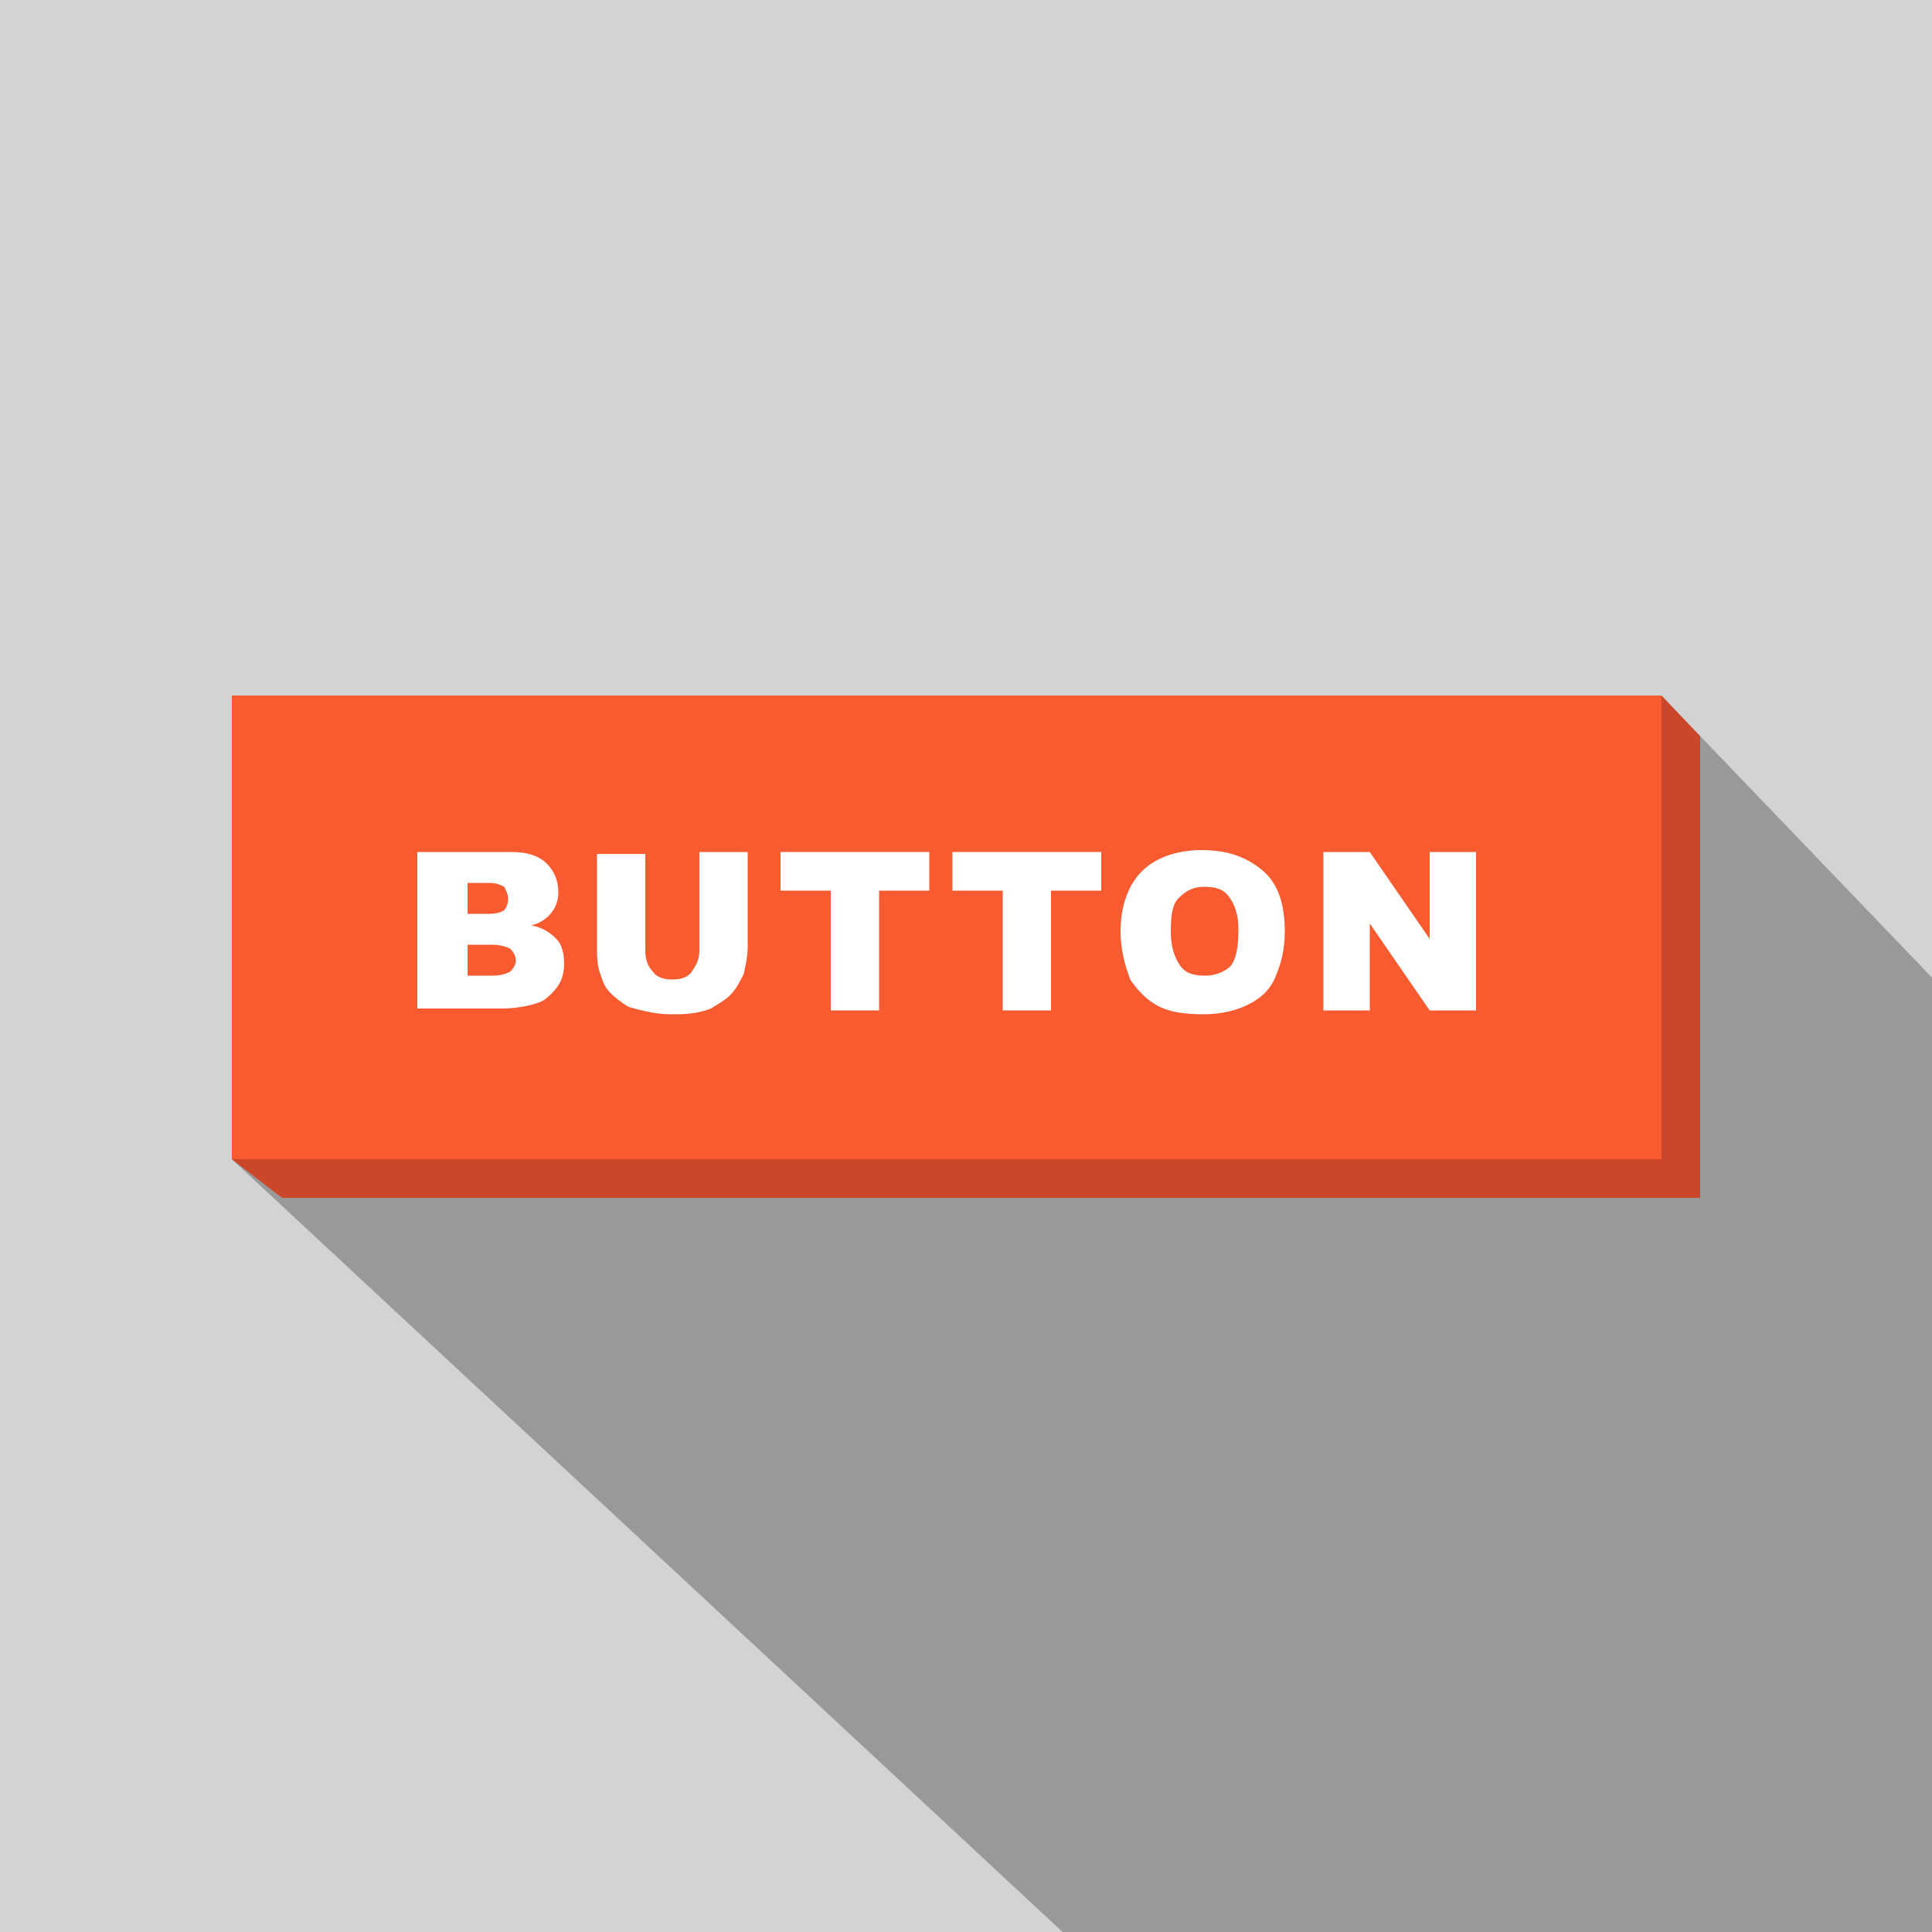
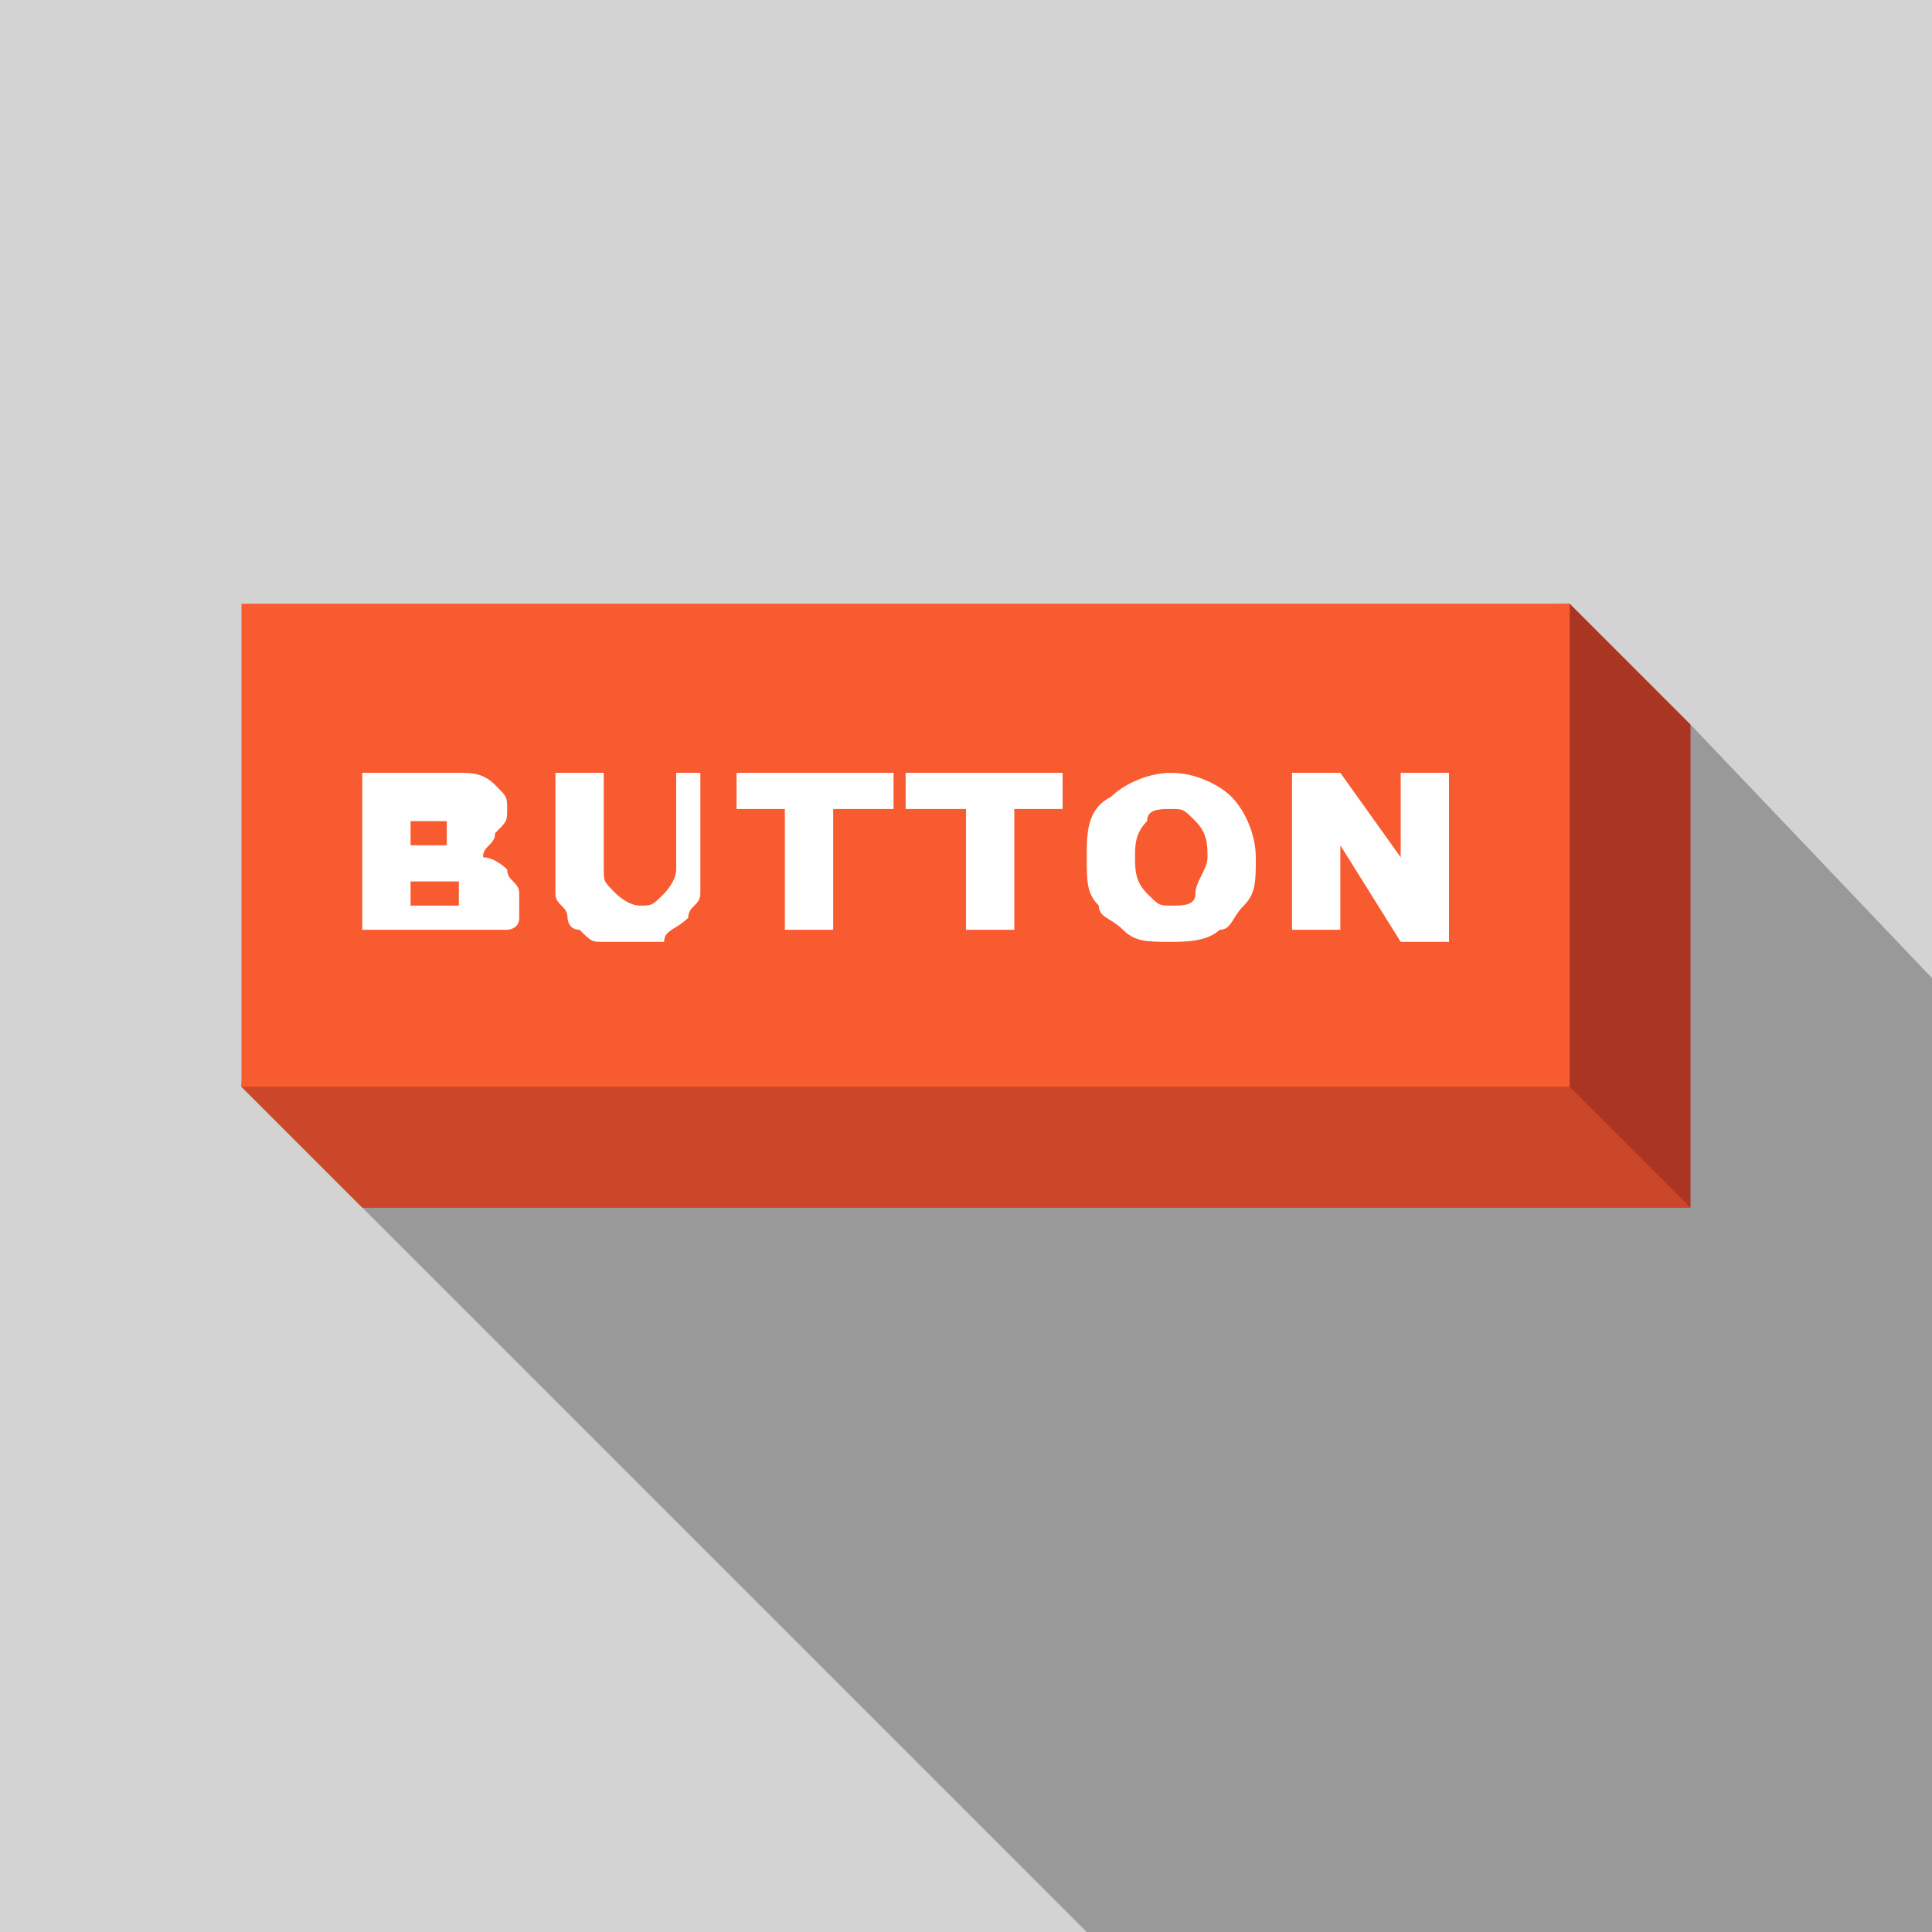
- <svg xmlns="http://www.w3.org/2000/svg" version="1.1" id="Button" x="0px" y="0px" viewBox="0 0 100 100" style="enable-background:new 0 0 100 100;" xml:space="preserve">
+ <svg xmlns="http://www.w3.org/2000/svg" version="1.1" id="Button" x="0px" y="0px" viewBox="0 0 16 16" style="enable-background:new 0 0 16 16;" xml:space="preserve">
  <style type="text/css">
	.st0{fill-rule:evenodd;clip-rule:evenodd;fill:#D3D3D3;}
	.st1{fill-rule:evenodd;clip-rule:evenodd;fill:#999999;}
- 	.st2{fill-rule:evenodd;clip-rule:evenodd;fill:#CC4729;}
- 	.st3{fill-rule:evenodd;clip-rule:evenodd;fill:#F85B30;}
- 	.st4{fill:#FFFFFF;}
+ 	.st2{fill-rule:evenodd;clip-rule:evenodd;fill:#AA3522;}
+ 	.st3{fill-rule:evenodd;clip-rule:evenodd;fill:#CC4729;}
+ 	.st4{fill-rule:evenodd;clip-rule:evenodd;fill:#F85B30;}
+ 	.st5{fill:#FFFFFF;}
</style>
  <g>
-     <path class="st0" d="M0,0h100v100H0V0z" />
-     <polygon class="st1" points="100,50.6 88,38.1 88,54.5 88,59.3 12,60 55,100 100,100  " />
+     <path class="st0" d="M0,0h16v16H0V0z" />
+     <polygon class="st1" points="16,8.1 14,6 13,9 12,9 3,10 9,16 16,16  " />
    <g>
-       <polygon class="st2" points="88,62 14.6,62 12,60 14.6,38.1 86,36 88,38.1   " />
+       <polygon class="st2" points="14,10 3,10 2,9 2.3,5.3 13,5 14,6   " />
    </g>
    <g>
-       <rect x="12" y="36" class="st3" width="74" height="24" />
+       <polygon class="st3" points="14,10 3,10 2,9 2.3,5.3 13,9 14,10   " />
    </g>
    <g>
-       <path class="st4" d="M21.7,44.1h4.8c0.8,0,1.4,0.2,1.8,0.6c0.4,0.4,0.6,0.9,0.6,1.5c0,0.5-0.2,0.9-0.5,1.2    c-0.2,0.2-0.5,0.4-0.9,0.5c0.6,0.1,1,0.4,1.3,0.7c0.3,0.3,0.4,0.8,0.4,1.3c0,0.4-0.1,0.8-0.3,1.1c-0.2,0.3-0.5,0.6-0.8,0.8    c-0.2,0.1-0.5,0.2-1,0.3c-0.6,0.1-1,0.1-1.1,0.1h-4.4V44.1z M24.2,47.3h1.1c0.4,0,0.7-0.1,0.8-0.2s0.2-0.3,0.2-0.6    c0-0.2-0.1-0.4-0.2-0.6c-0.2-0.1-0.4-0.2-0.8-0.2h-1.1V47.3z M24.2,50.5h1.3c0.4,0,0.7-0.1,0.9-0.2c0.2-0.2,0.3-0.4,0.3-0.6    c0-0.2-0.1-0.4-0.3-0.6c-0.2-0.1-0.5-0.2-0.9-0.2h-1.3V50.5z" />
-       <path class="st4" d="M36.2,44.1h2.5v4.9c0,0.5-0.1,0.9-0.2,1.4c-0.2,0.4-0.4,0.8-0.7,1.1c-0.3,0.3-0.7,0.5-1,0.7    c-0.5,0.2-1.1,0.3-1.8,0.3c-0.4,0-0.8,0-1.3-0.1c-0.5-0.1-0.9-0.2-1.2-0.3c-0.3-0.2-0.6-0.4-0.9-0.7c-0.3-0.3-0.4-0.6-0.5-0.9    c-0.2-0.5-0.2-1-0.2-1.4v-4.9h2.5v5c0,0.4,0.1,0.8,0.4,1.1c0.2,0.3,0.6,0.4,1,0.4c0.4,0,0.8-0.1,1-0.4s0.4-0.6,0.4-1.1V44.1z" />
-       <path class="st4" d="M40.4,44.1h7.7v2h-2.6v6.2H43v-6.2h-2.6V44.1z" />
-       <path class="st4" d="M49.3,44.1H57v2h-2.6v6.2h-2.5v-6.2h-2.6V44.1z" />
-       <path class="st4" d="M58,48.2c0-1.3,0.4-2.4,1.1-3.1c0.7-0.7,1.8-1.1,3.1-1.1c1.4,0,2.4,0.4,3.2,1.1s1.1,1.8,1.1,3.1    c0,1-0.2,1.7-0.5,2.4s-0.8,1.1-1.4,1.4s-1.4,0.5-2.3,0.5c-0.9,0-1.7-0.1-2.3-0.4s-1.1-0.8-1.5-1.4C58.2,49.9,58,49.1,58,48.2z     M60.6,48.2c0,0.8,0.2,1.4,0.5,1.8c0.3,0.4,0.7,0.5,1.3,0.5c0.5,0,1-0.2,1.3-0.5c0.3-0.4,0.4-1,0.4-1.9c0-0.8-0.2-1.3-0.5-1.7    c-0.3-0.4-0.7-0.5-1.3-0.5c-0.5,0-0.9,0.2-1.2,0.5C60.7,46.7,60.6,47.3,60.6,48.2z" />
-       <path class="st4" d="M68.5,44.1h2.4l3.1,4.5v-4.5h2.4v8.2H74l-3.1-4.5v4.5h-2.4V44.1z" />
+       <rect x="2" y="5" class="st4" width="11" height="4" />
+     </g>
+     <g>
+       <path class="st5" d="M3,6.4h0.8c0.1,0,0.2,0,0.3,0.1c0.1,0.1,0.1,0.1,0.1,0.2c0,0.1,0,0.1-0.1,0.2C4.1,7,4,7,4,7.1    c0.1,0,0.2,0.1,0.2,0.1c0,0.1,0.1,0.1,0.1,0.2c0,0.1,0,0.1,0,0.2c0,0.1-0.1,0.1-0.1,0.1c0,0-0.1,0-0.2,0c-0.1,0-0.2,0-0.2,0H3V6.4    z M3.4,7h0.2c0.1,0,0.1,0,0.1,0c0,0,0-0.1,0-0.1c0,0,0-0.1,0-0.1c0,0-0.1,0-0.1,0H3.4V7z M3.4,7.5h0.2c0.1,0,0.1,0,0.2,0    c0,0,0-0.1,0-0.1c0,0,0-0.1,0-0.1c0,0-0.1,0-0.2,0H3.4V7.5z" />
+       <path class="st5" d="M5.4,6.4h0.4v0.8c0,0.1,0,0.2,0,0.2c0,0.1-0.1,0.1-0.1,0.2C5.6,7.7,5.5,7.7,5.5,7.8c-0.1,0-0.2,0-0.3,0    c-0.1,0-0.1,0-0.2,0c-0.1,0-0.1,0-0.2-0.1c-0.1,0-0.1-0.1-0.1-0.1c0-0.1-0.1-0.1-0.1-0.2c0-0.1,0-0.2,0-0.2V6.4h0.4v0.8    c0,0.1,0,0.1,0.1,0.2c0,0,0.1,0.1,0.2,0.1c0.1,0,0.1,0,0.2-0.1c0,0,0.1-0.1,0.1-0.2V6.4z" />
+       <path class="st5" d="M6.1,6.4h1.3v0.3H6.9v1H6.5v-1H6.1V6.4z" />
+       <path class="st5" d="M7.5,6.4h1.3v0.3H8.4v1H8v-1H7.5V6.4z" />
+       <path class="st5" d="M9,7.1C9,6.9,9,6.7,9.2,6.6c0.1-0.1,0.3-0.2,0.5-0.2c0.2,0,0.4,0.1,0.5,0.2c0.1,0.1,0.2,0.3,0.2,0.5    c0,0.2,0,0.3-0.1,0.4c-0.1,0.1-0.1,0.2-0.2,0.2C10,7.8,9.8,7.8,9.7,7.8c-0.2,0-0.3,0-0.4-0.1S9.1,7.6,9.1,7.5C9,7.4,9,7.3,9,7.1z     M9.4,7.1c0,0.1,0,0.2,0.1,0.3c0.1,0.1,0.1,0.1,0.2,0.1c0.1,0,0.2,0,0.2-0.1c0-0.1,0.1-0.2,0.1-0.3c0-0.1,0-0.2-0.1-0.3    C9.8,6.7,9.8,6.7,9.7,6.7c-0.1,0-0.2,0-0.2,0.1C9.4,6.9,9.4,7,9.4,7.1z" />
+       <path class="st5" d="M10.7,6.4h0.4l0.5,0.7V6.4H12v1.4h-0.4L11.1,7v0.7h-0.4V6.4z" />
    </g>
  </g>
</svg>
